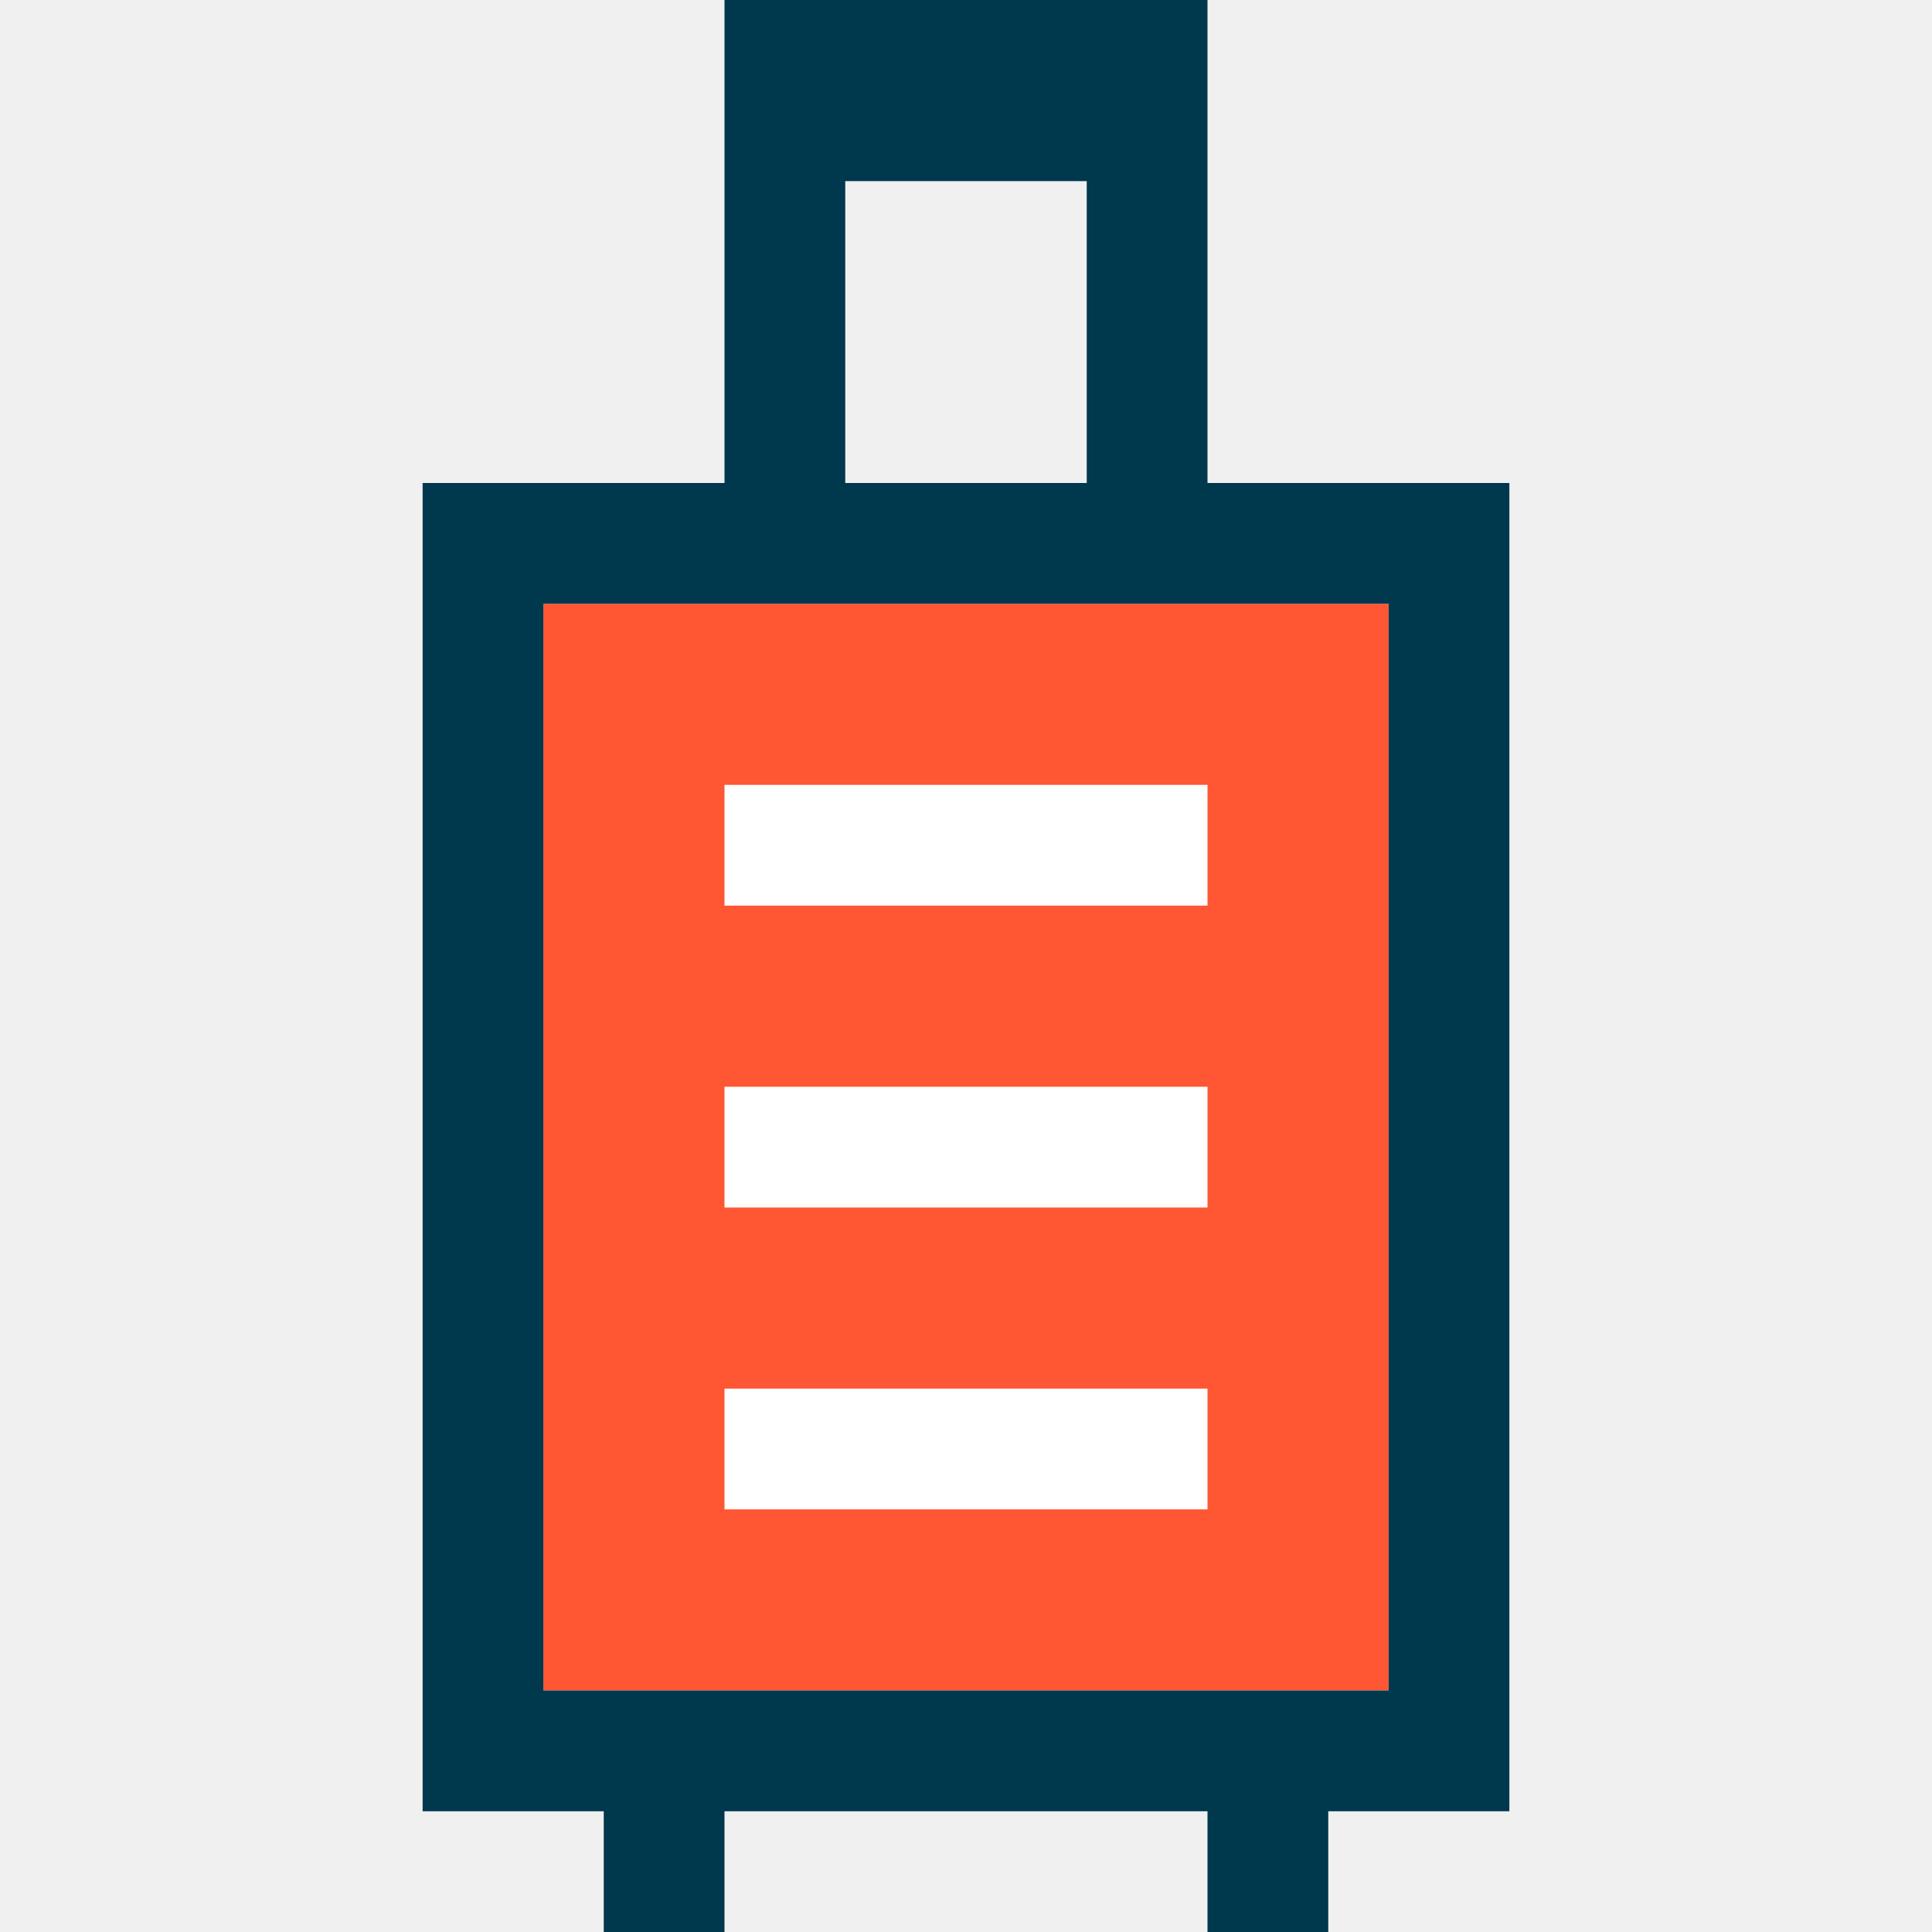
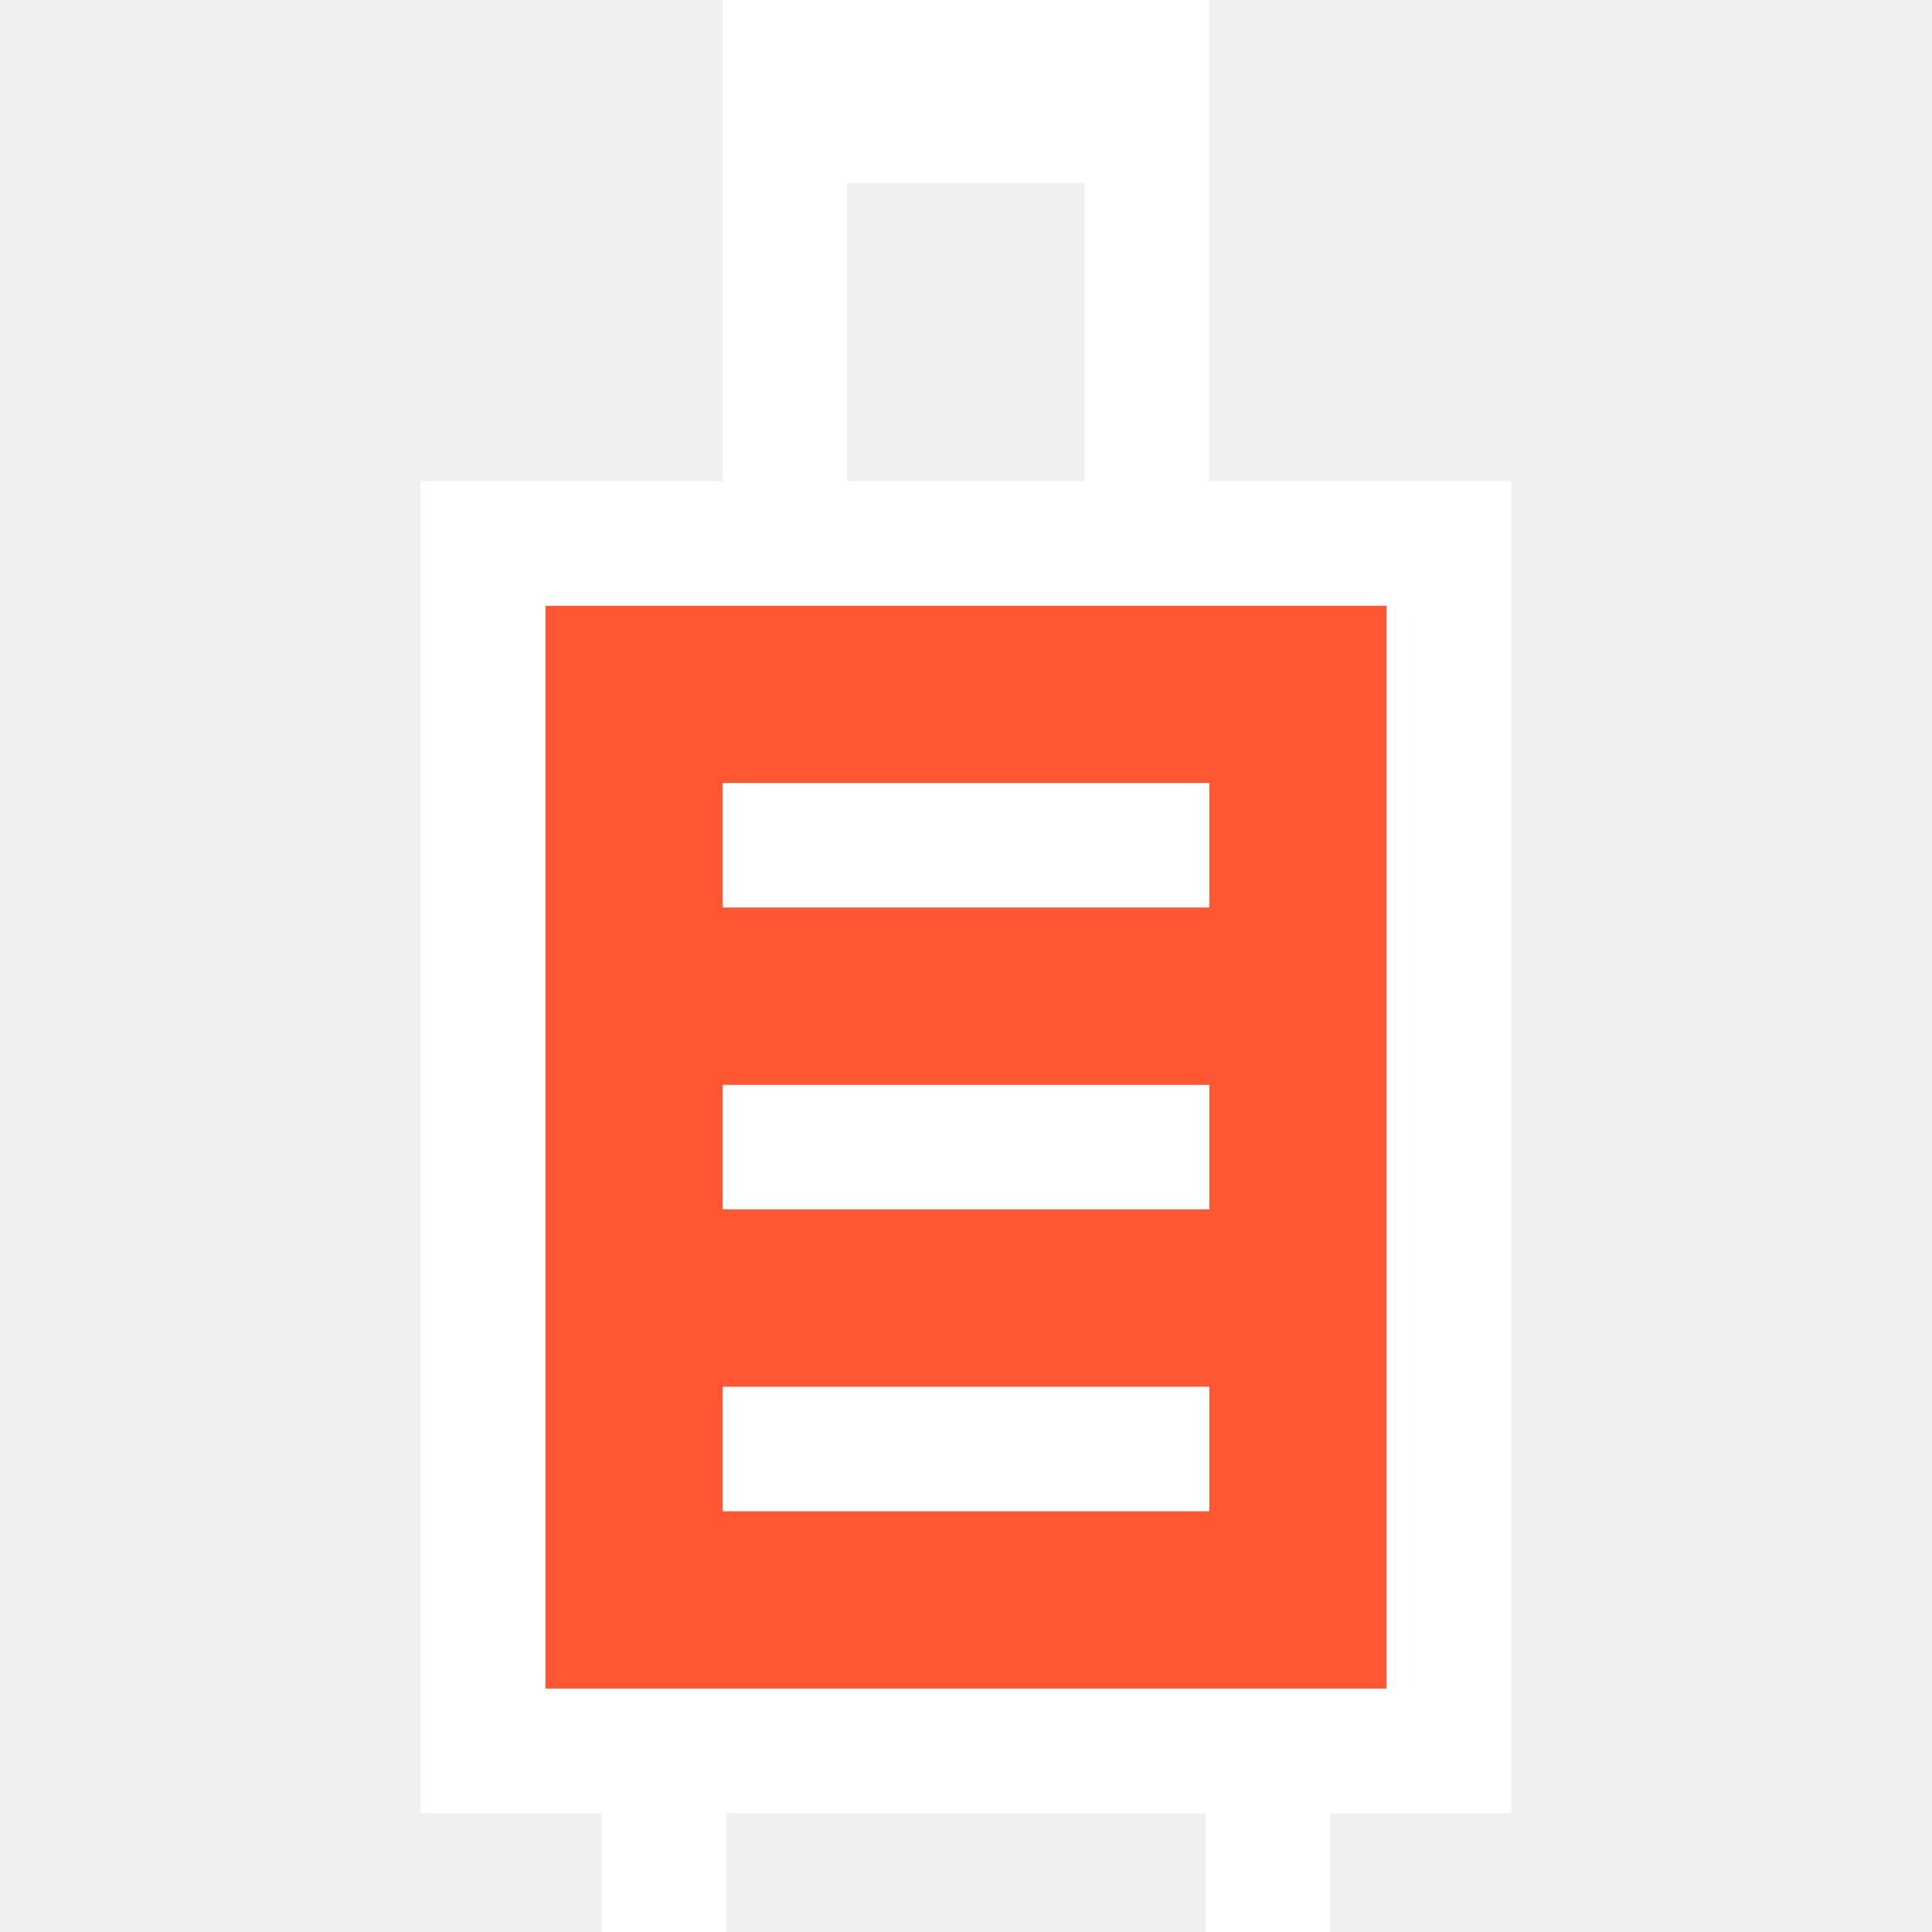
- <svg xmlns="http://www.w3.org/2000/svg" version="1.1" id="Layer_1" viewBox="0 0 512 512" xml:space="preserve" width="800px" height="800px" fill="#000000">
+ <svg xmlns="http://www.w3.org/2000/svg" version="1.1" id="Layer_1" viewBox="0 0 512 512" xml:space="preserve" width="800px" height="800px" fill="#ffffff" stroke="#ffffff">
  <g id="SVGRepo_bgCarrier" stroke-width="0" />
  <g id="SVGRepo_tracerCarrier" stroke-linecap="round" stroke-linejoin="round" />
  <g id="SVGRepo_iconCarrier">
    <rect x="144" y="160" style="fill:#FF5733;" width="224" height="288" />
    <g>
-       <rect x="192" y="208" style="fill:#FFFFFF;" width="128" height="32" />
-       <rect x="192" y="288" style="fill:#FFFFFF;" width="128" height="32" />
-       <rect x="192" y="368" style="fill:#FFFFFF;" width="128" height="32" />
+       <rect x="192" y="208" style="fill:;" width="128" height="32" />
+       <rect x="192" y="288" style="fill:;" width="128" height="32" />
+       <rect x="192" y="368" style="fill:;" width="128" height="32" />
    </g>
-     <path style="fill:#00384E;" d="M400,128h-80V48V16V0H192v128h-80v352h48v32h32v-32h128v32h32v-32h48V128z M224,48h64v80h-64V48z M368,448H144V160h48h128h48V448z" />
+     <path style="fill:#ffffff;" d="M400,128h-80V48V16V0H192v128h-80v352h48v32h32v-32h128v32h32v-32h48V128z M224,48h64v80h-64V48z M368,448H144V160h48h128h48V448z" />
  </g>
</svg>
